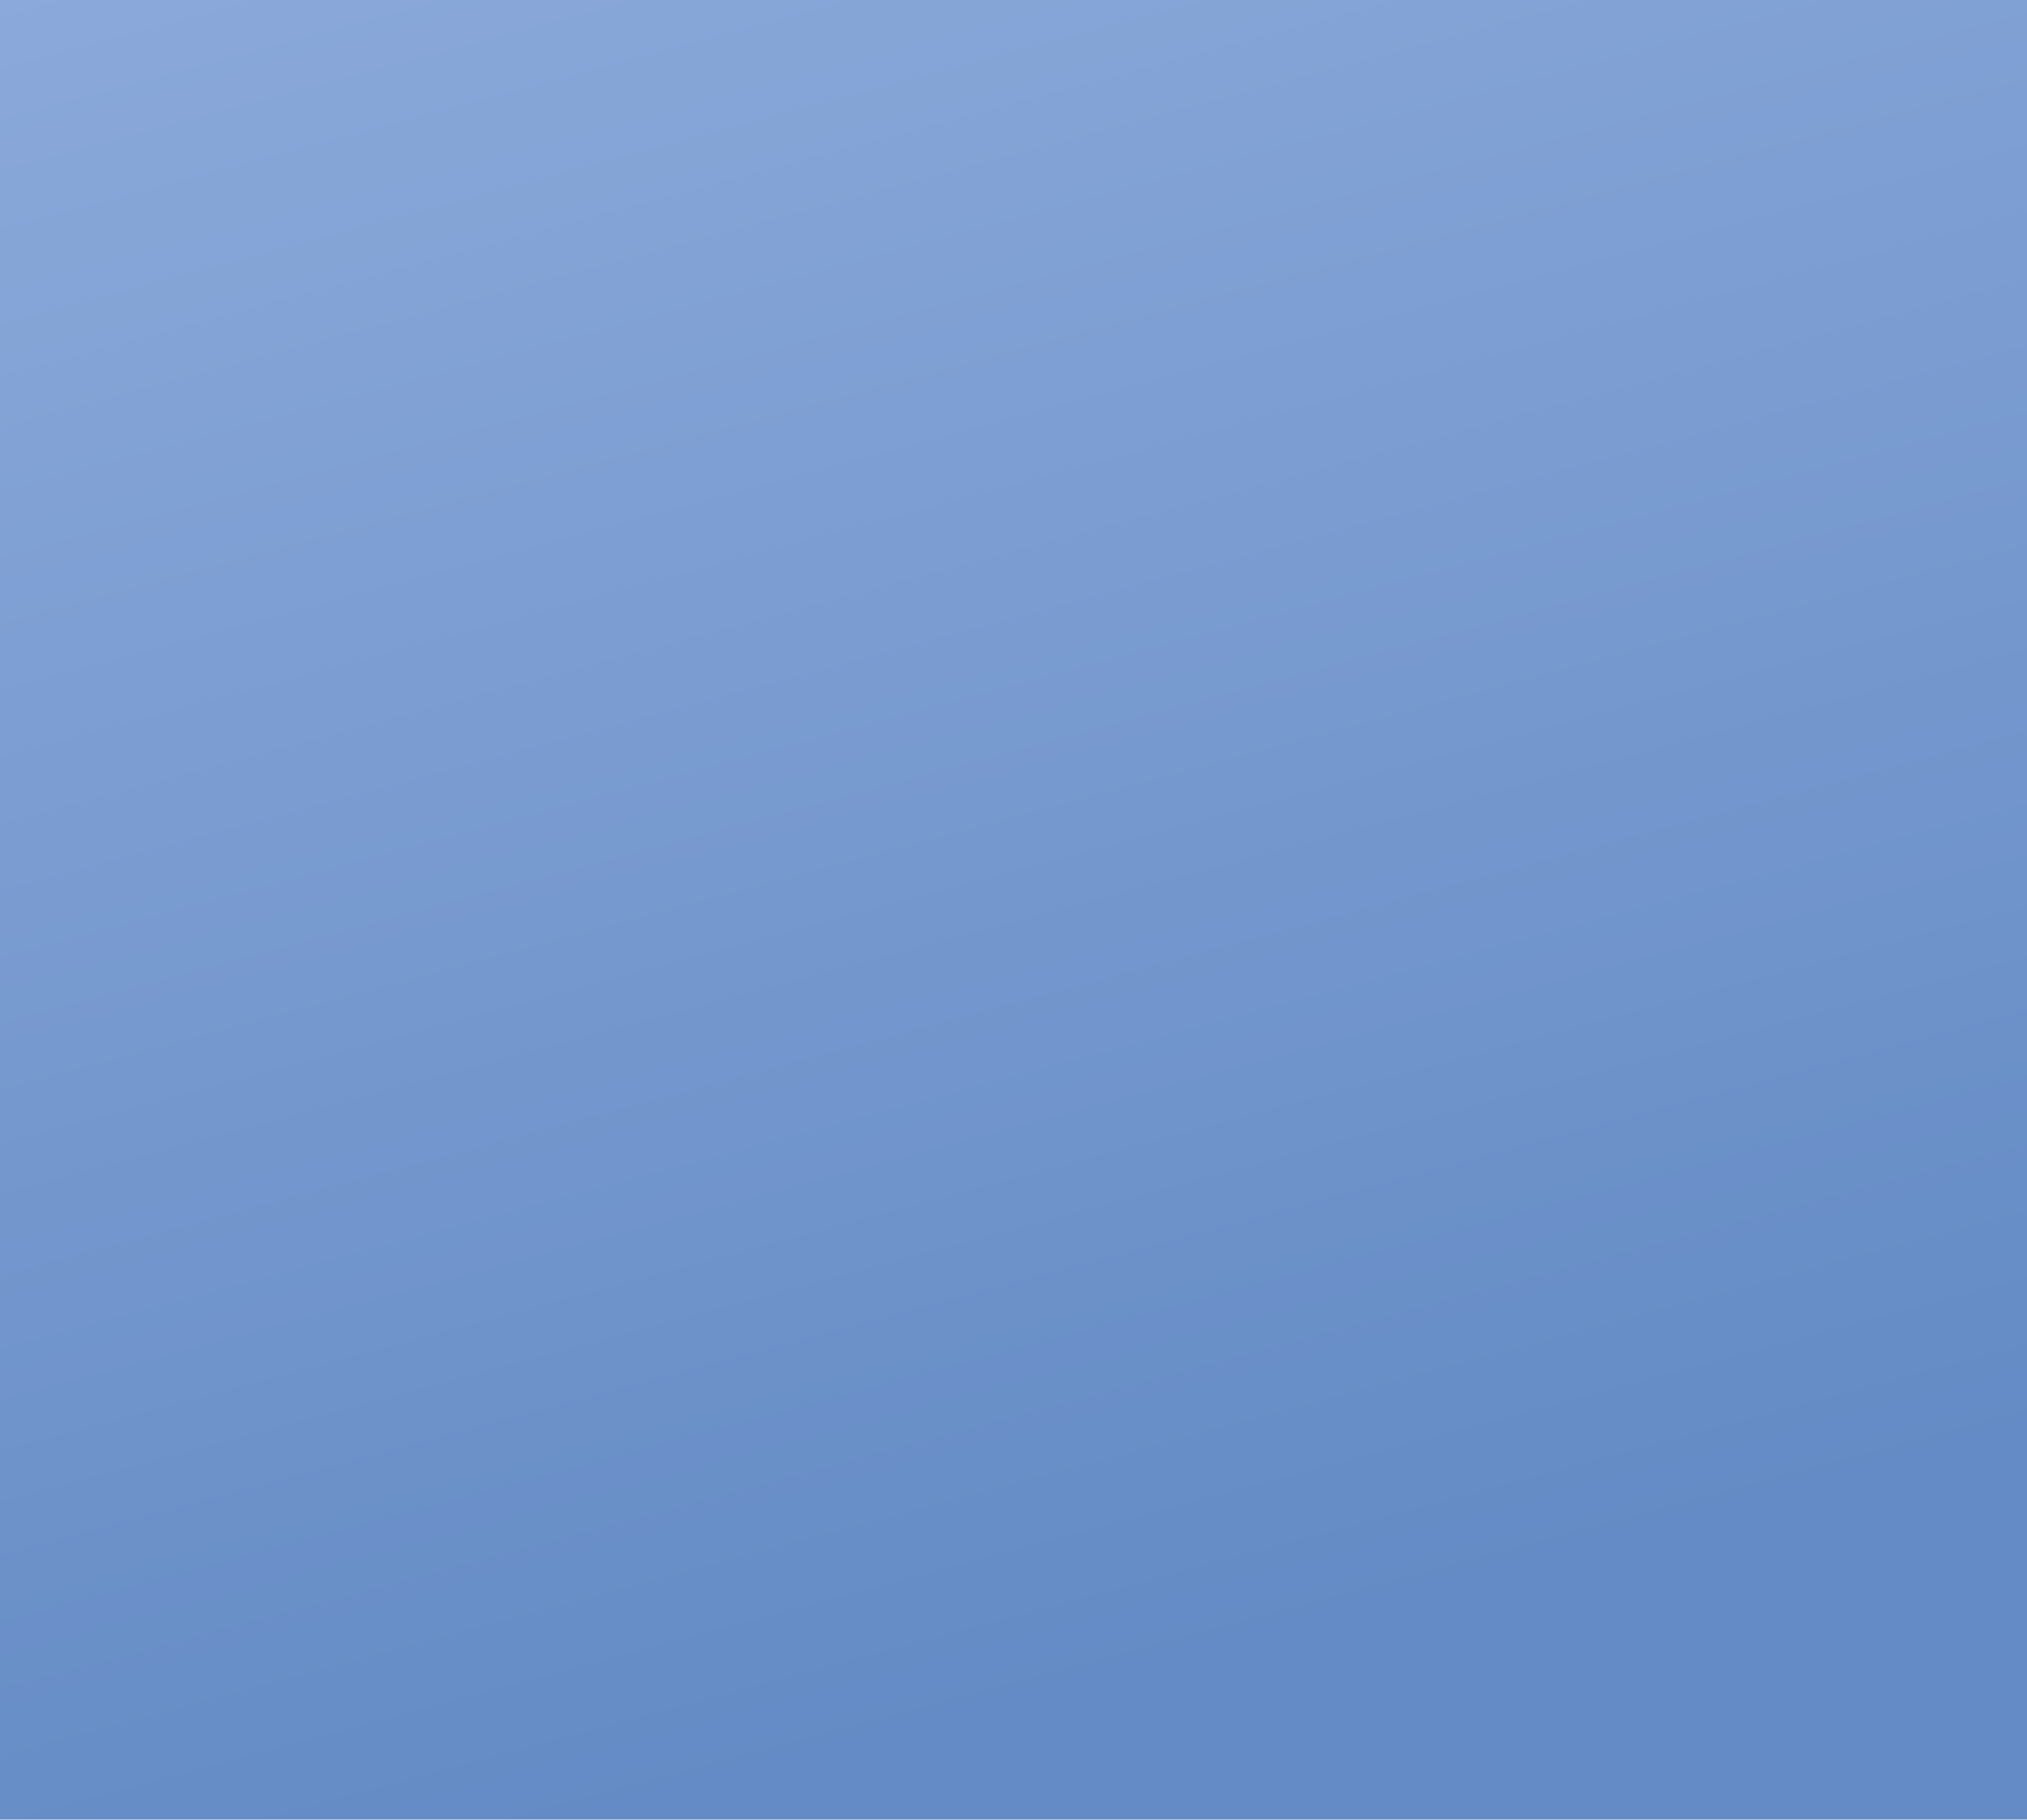
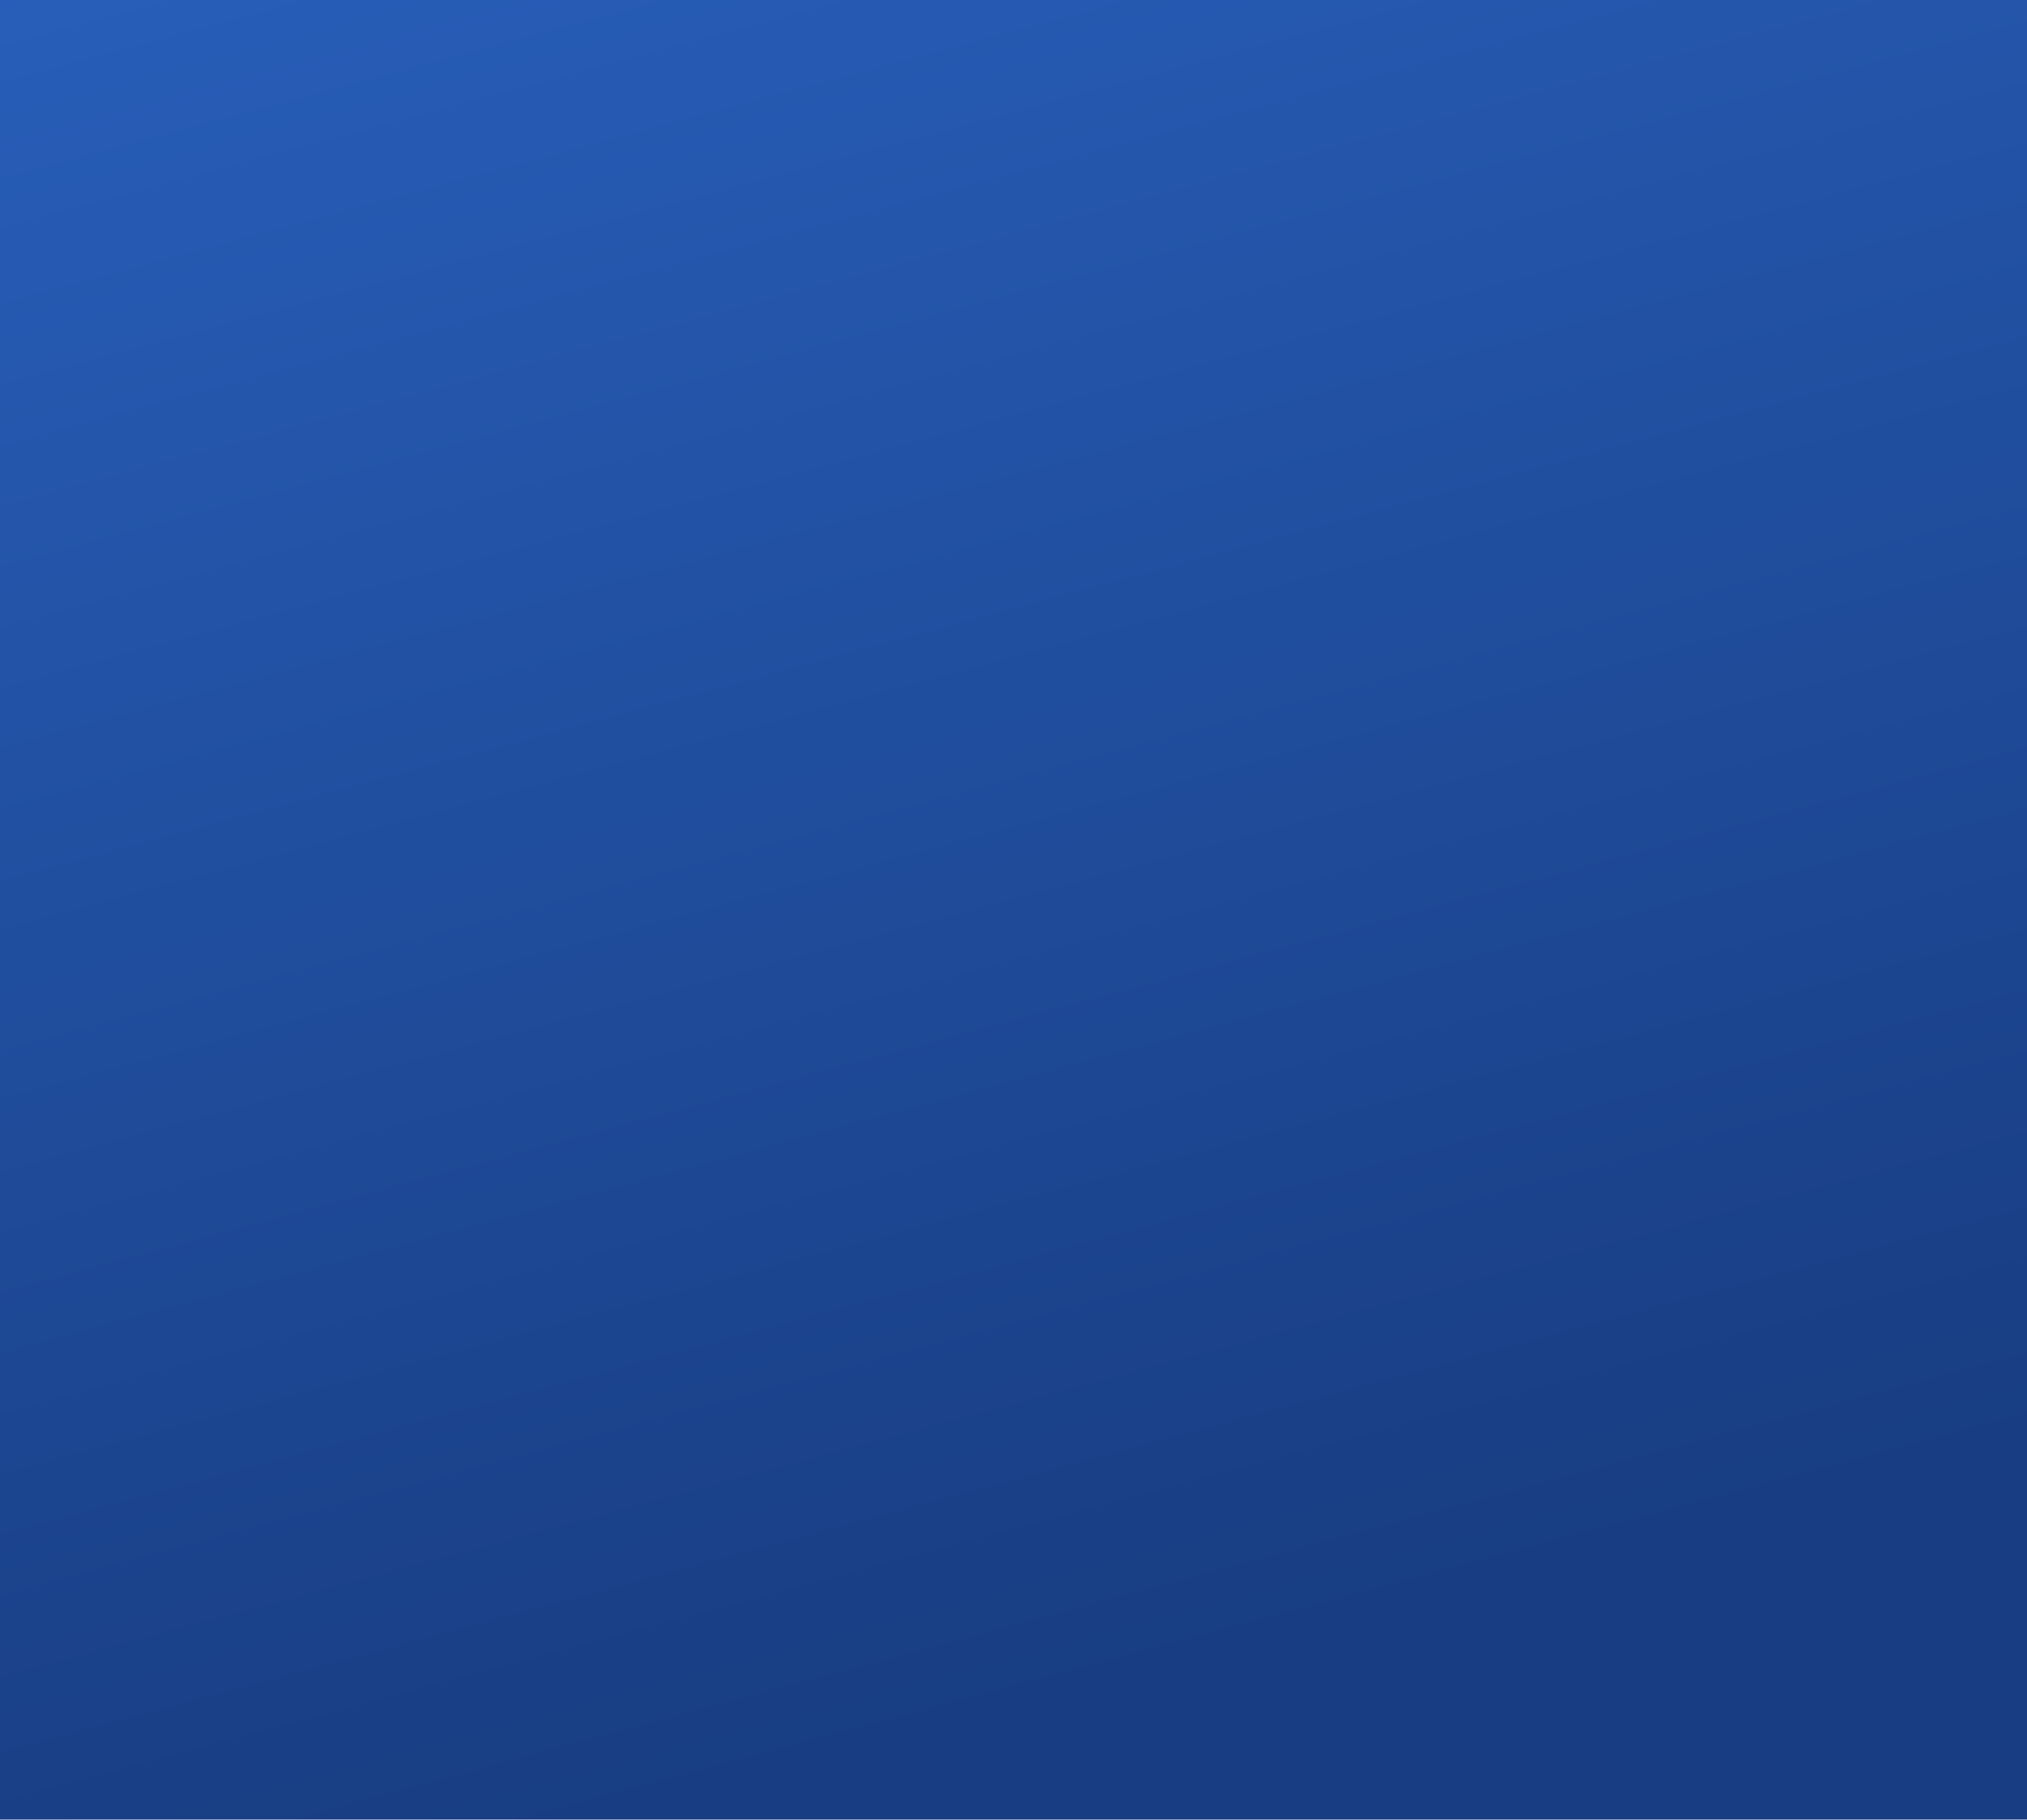
<svg xmlns="http://www.w3.org/2000/svg" width="900" height="808" viewBox="0 0 900 808">
  <defs>
    <linearGradient id="tone" x2="0.3" y2="1">
-       <stop stop-color="#8ba9da" />
-       <stop offset="1" stop-color="#648bc5" />
+       <stop stop-color="#285eb9" />
+       <stop offset="1" stop-color="#183d82" />
    </linearGradient>
  </defs>
  <rect width="900" height="808" fill="url(#tone)" />
</svg>
